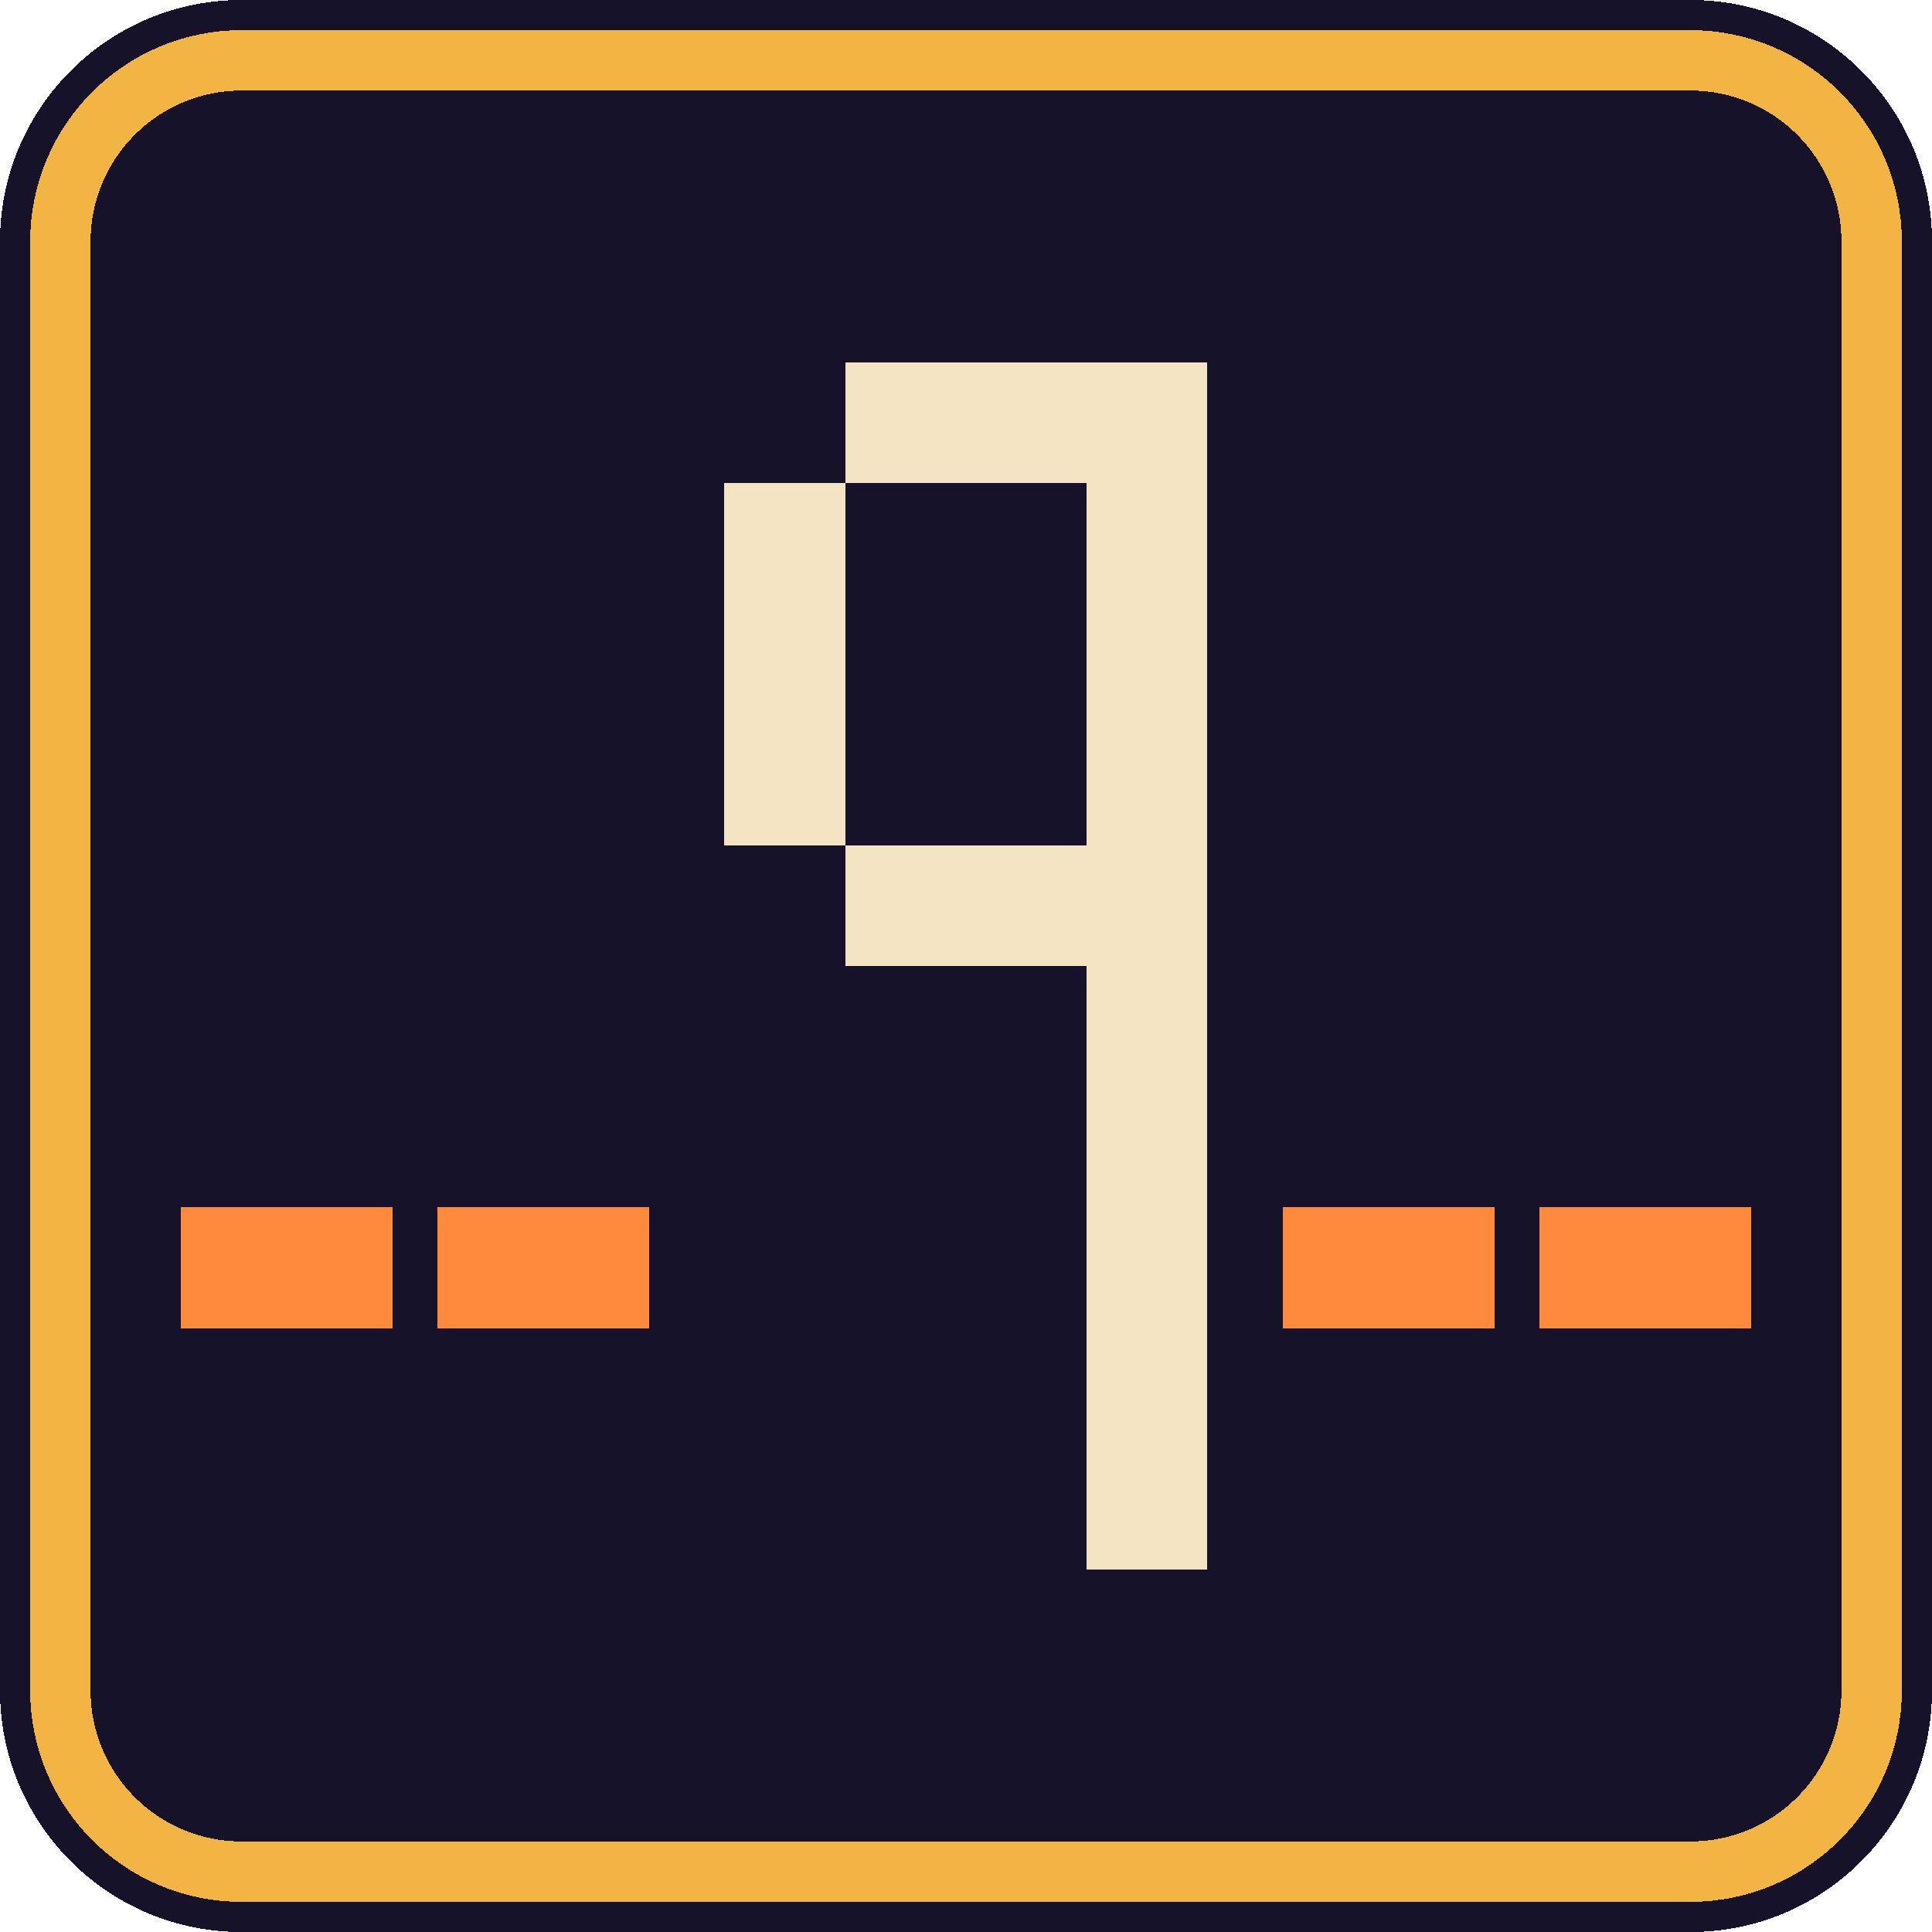
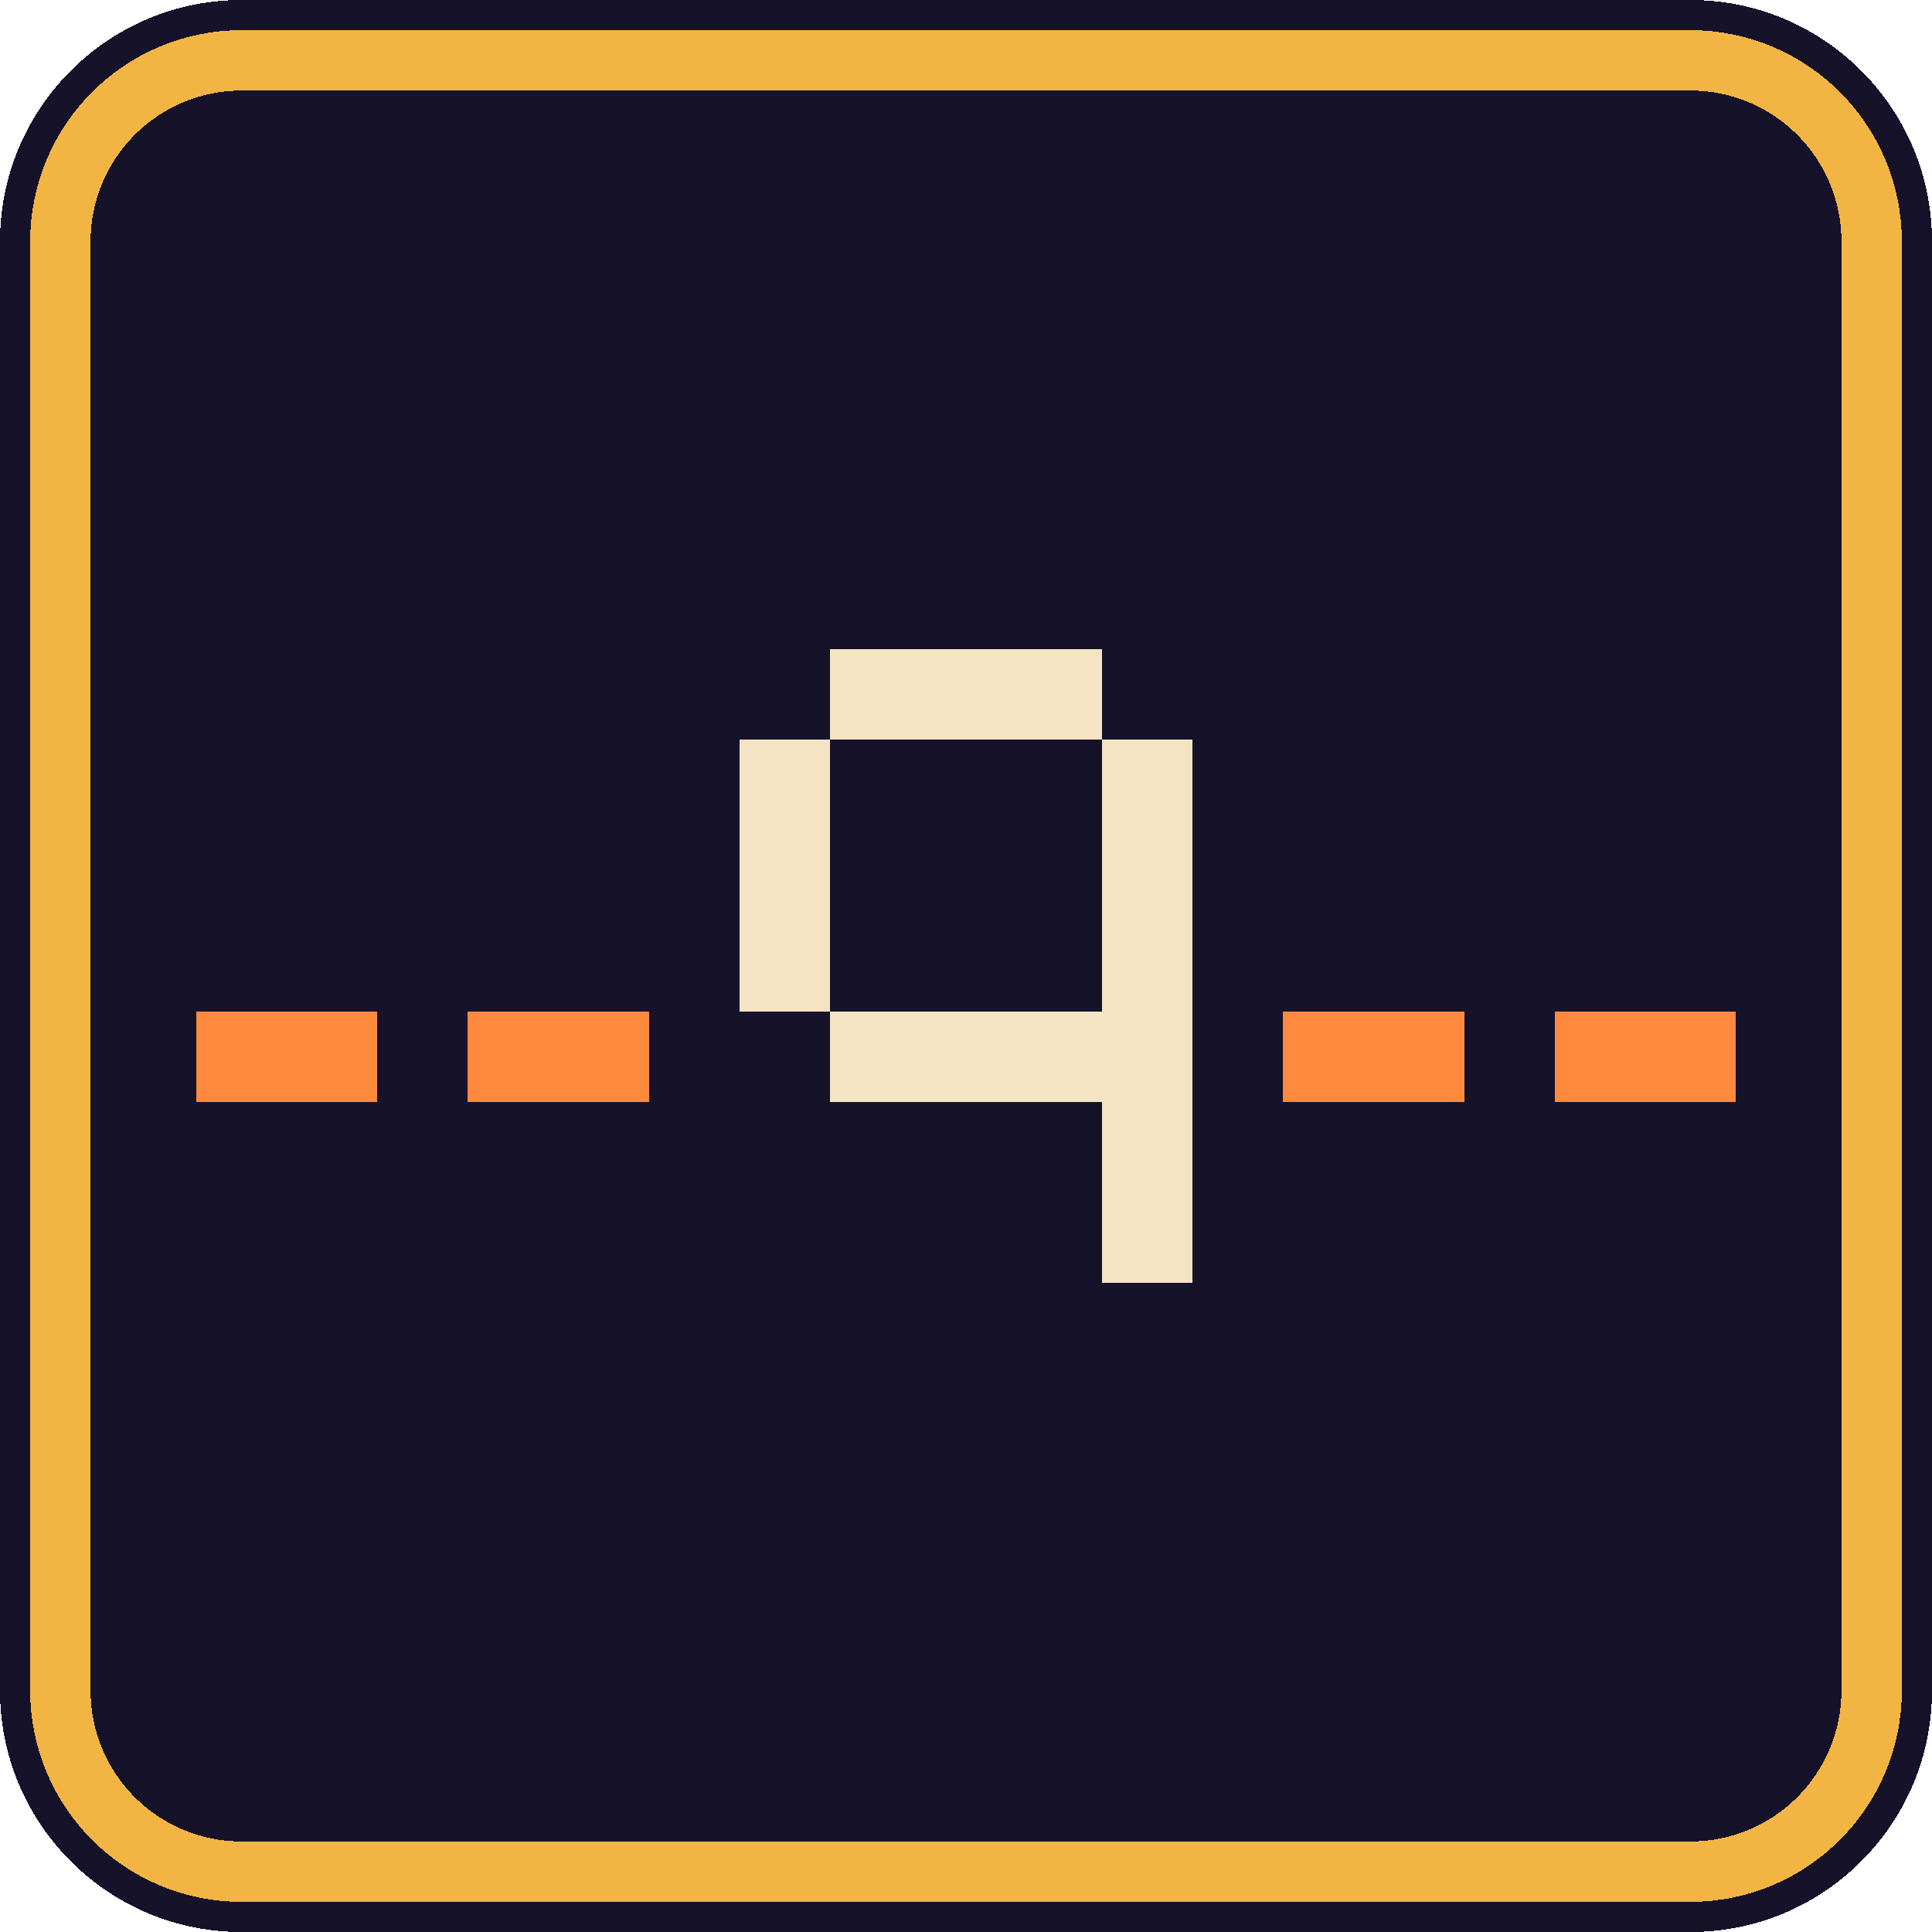
<svg xmlns="http://www.w3.org/2000/svg" width="128" height="128" viewBox="0 0 128 128" shape-rendering="crispEdges">
  <rect width="128" height="128" rx="16" fill="#15122a" />
  <rect x="4" y="4" width="120" height="120" rx="12" fill="none" stroke="#f2b544" stroke-width="4" />
  <g fill="#f4e4c4">
-     <rect x="56" y="24" width="24" height="8" />
-     <rect x="48" y="32" width="8" height="24" />
-     <rect x="72" y="32" width="8" height="72" />
-     <rect x="56" y="56" width="16" height="8" />
+     <rect x="55" y="43" width="18" height="6" />
+     <rect x="49" y="49" width="6" height="18" />
+     <rect x="73" y="49" width="6" height="36" />
+     <rect x="55" y="67" width="18" height="6" />
  </g>
  <g fill="#ff8a3d">
-     <rect x="12" y="80" width="14" height="8" />
-     <rect x="29" y="80" width="14" height="8" />
-     <rect x="85" y="80" width="14" height="8" />
-     <rect x="102" y="80" width="14" height="8" />
+     <rect x="13" y="67" width="12" height="6" />
+     <rect x="31" y="67" width="12" height="6" />
+     <rect x="85" y="67" width="12" height="6" />
+     <rect x="103" y="67" width="12" height="6" />
  </g>
</svg>
